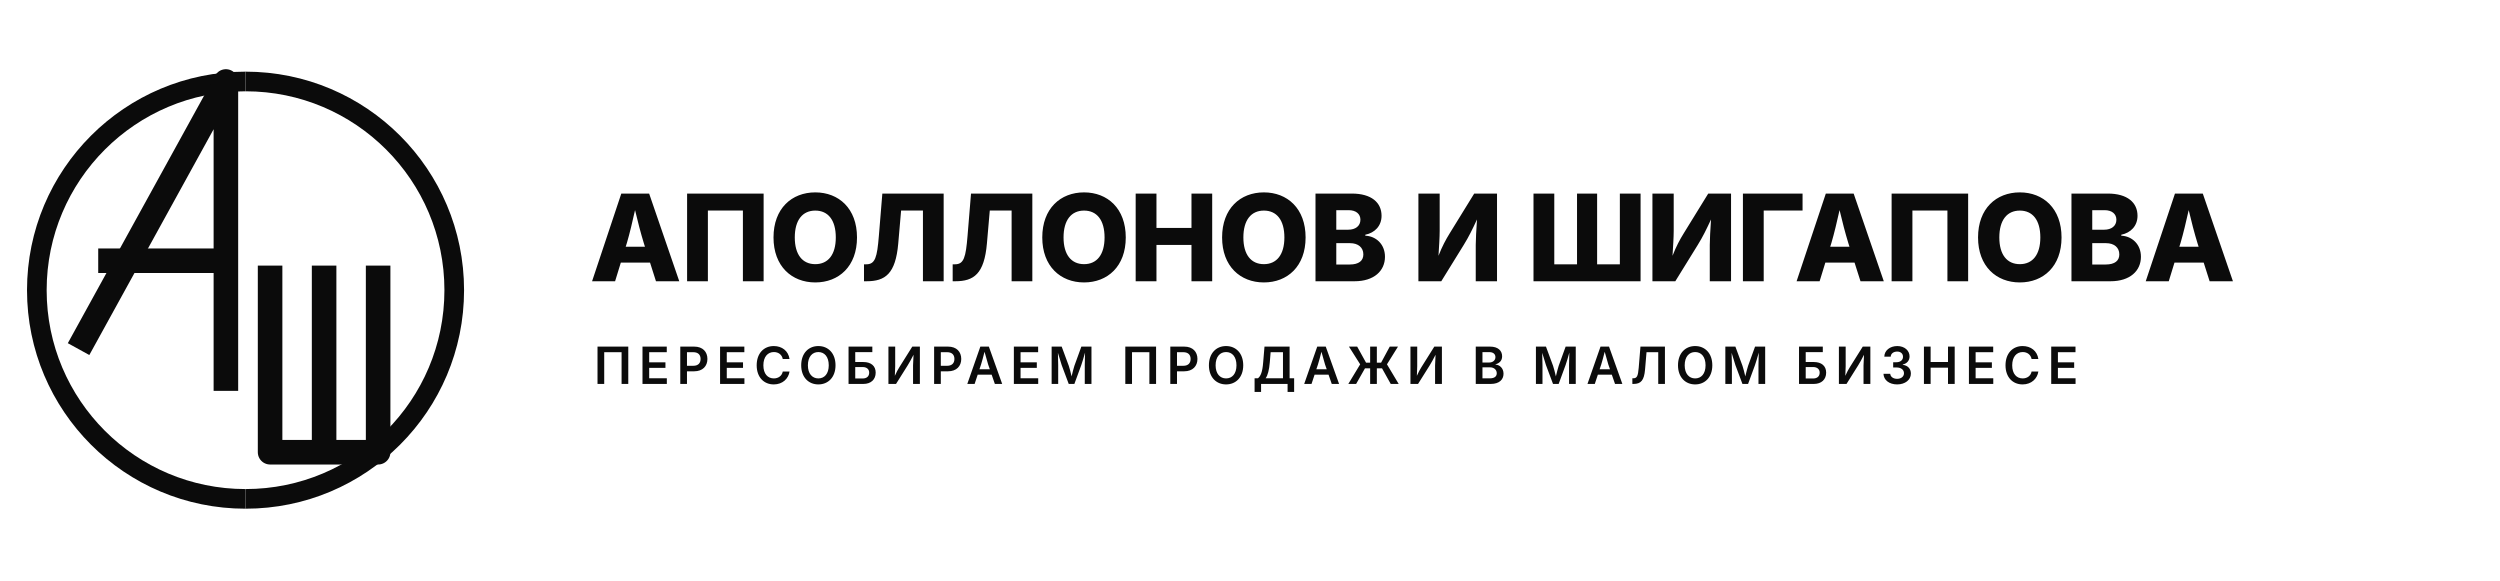
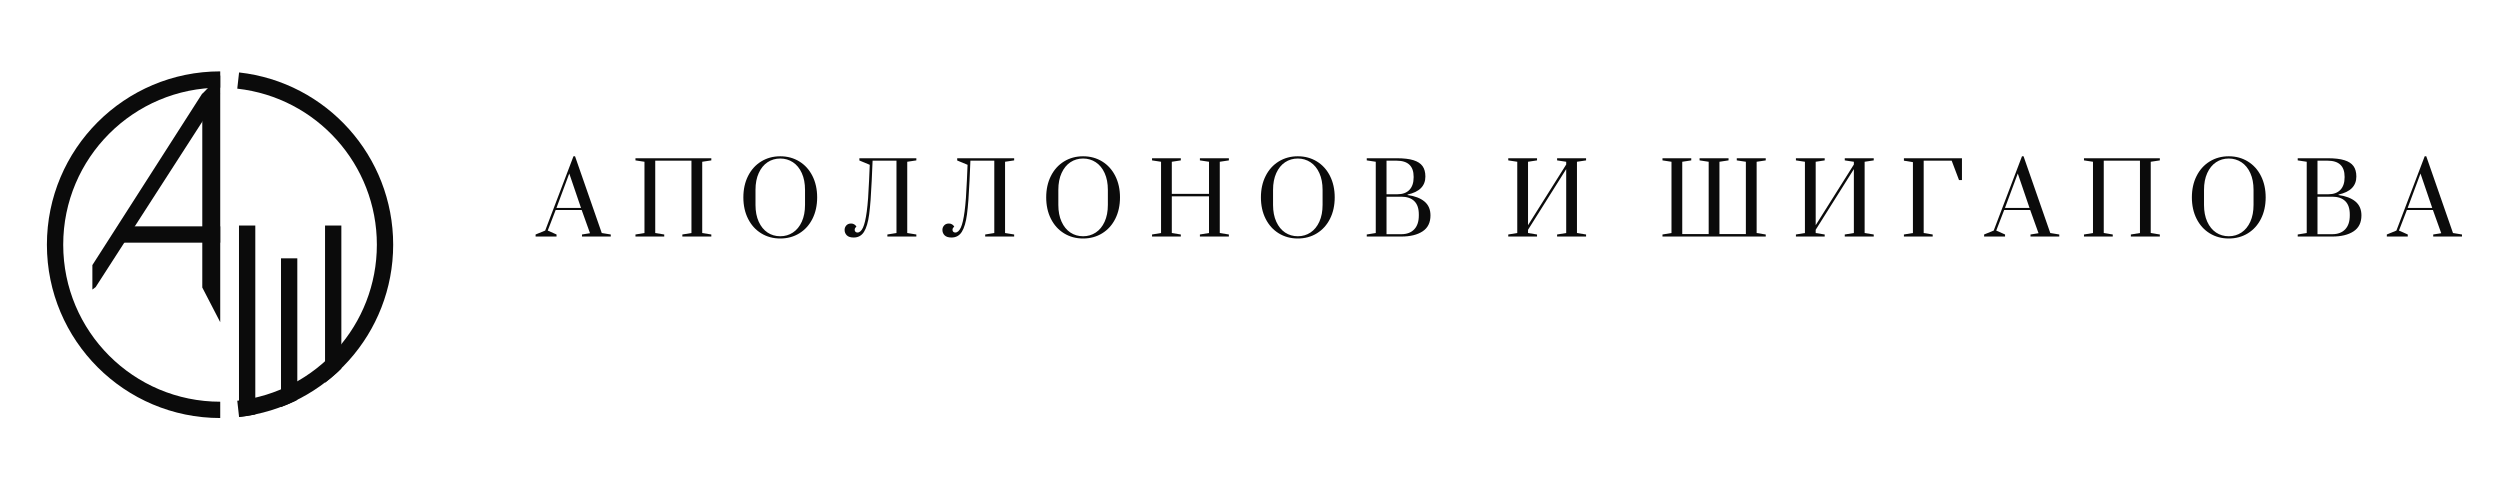
- <svg xmlns="http://www.w3.org/2000/svg" width="560" height="130" viewBox="0 0 560 130" role="img" aria-label="Аполлонов и Шигапова">
-   <g transform="translate(0,10) scale(0.55)" fill="none" stroke-linecap="butt" stroke-linejoin="round">
-     <g stroke-width="8">
-       <path d="M100 15 A85 85 0 0 0 100 185" stroke="#0B0B0B" />
-       <path d="M100 15 A85 85 0 0 1 100 185" stroke="#0B0B0B" />
+ <svg xmlns="http://www.w3.org/2000/svg" width="613" height="120" viewBox="0 0 613 120" role="img" aria-label="Аполлонов и Шигапова">
+   <g transform="translate(4,10) scale(0.5)">
+     <defs>
+       <clipPath id="ringblackh">
+         <circle cx="100" cy="100" r="85" />
+       </clipPath>
+     </defs>
+     <g fill="none" stroke-width="8">
+       <path d="M100 19 A81 81 0 0 0 100 181" stroke="#0B0B0B" />
+       <path d="M108.8 19.5 A81 81 0 0 1 108.8 180.5" stroke="#0B0B0B" />
    </g>
-     <g stroke-width="10">
-       <path d="M92 141 V15 L32 124" stroke="#0B0B0B" />
-       <path d="M40 88 H92" stroke="#0B0B0B" />
-       <path d="M110 90 V166 H154 V90 M132 90 V166" stroke="#0B0B0B" />
+     <g fill="#0B0B0B">
+       <path d="M100 17 L100 138 L91.2 121 L91.2 26 Z" />
+       <path d="M100 26 L91.1 26 L37.3 110 L37.3 122 L38.9 120.8 Z" />
+       <path d="M50 91 H100 V99 H50 Z" />
+     </g>
+     <g fill="#0B0B0B" clip-path="url(#ringblackh)">
+       <rect x="109.2" y="90.6" width="8" height="99" />
+       <rect x="129.8" y="106.7" width="8" height="83" />
+       <rect x="151.4" y="90.6" width="8" height="99" />
    </g>
  </g>
-   <text x="132" y="63" font-family="Inter, 'Helvetica Neue', Arial, sans-serif" font-size="27" font-weight="800" letter-spacing="-0.4" fill="#0B0B0B">АПОЛЛОНОВ И ШИГАПОВА</text>
-   <text x="133" y="86" font-family="Inter, 'Helvetica Neue', Arial, sans-serif" font-size="11.5" font-weight="600" letter-spacing="1.5" fill="#0B0B0B">ПЕРЕСОБИРАЕМ ПРОДАЖИ В МАЛОМ БИЗНЕСЕ</text>
+   <g fill="#0B0B0B" transform="translate(132.00,58.00)">
+     <path transform="translate(0.000,0) scale(0.024,-0.024)" d="M-28 0V21L70 61L359 820H375L648 36L740 21V0H446V21L528 34L443 271H177L96 61L186 21V0ZM185 292H436L316 644Z" />
+     <path transform="translate(22.856,0) scale(0.024,-0.024)" d="M40 0V21L132 36V764L40 778V800H815V778L722 764V36L815 21V0H519V21L612 36V775H242V36L334 21V0Z" />
+     <path transform="translate(48.976,0) scale(0.024,-0.024)" d="M54 400Q54 523 102.0 618.5Q150 714 236.0 767.0Q322 820 431 820Q540 820 626.0 767.0Q712 714 760.0 618.5Q808 523 808 400Q808 277 760.0 181.5Q712 86 626.0 33.0Q540 -20 431 -20Q322 -20 236.0 33.0Q150 86 102.0 181.5Q54 277 54 400ZM684 323V477Q684 576 651.0 648.5Q618 721 560.5 759.0Q503 797 431 797Q358 797 301.0 759.0Q244 721 211.0 648.5Q178 576 178 477V323Q178 224 211.0 151.5Q244 79 301.0 41.0Q358 3 431 3Q503 3 560.5 41.0Q618 79 651.0 151.5Q684 224 684 323Z" />
+     <path transform="translate(75.264,0) scale(0.024,-0.024)" d="M-7 68Q-7 94 10.5 113.5Q28 133 59 133Q77 133 89.5 125.5Q102 118 107.5 110.5Q113 103 114 100Q96 88 96 69Q96 57 103.5 49.0Q111 41 124 41Q157 41 180.5 90.5Q204 140 219.5 256.0Q235 372 243 571L250 733L144 777V800H726V778L633 764V36L726 21V0H430V21L523 36V775H279L270 570Q260 346 244.0 226.5Q228 107 191.5 48.5Q155 -10 86 -10Q38 -10 15.5 12.5Q-7 35 -7 68Z" />
+     <path transform="translate(99.248,0) scale(0.024,-0.024)" d="M-7 68Q-7 94 10.5 113.5Q28 133 59 133Q77 133 89.5 125.5Q102 118 107.5 110.5Q113 103 114 100Q96 88 96 69Q96 57 103.5 49.0Q111 41 124 41Q157 41 180.5 90.5Q204 140 219.5 256.0Q235 372 243 571L250 733L144 777V800H726V778L633 764V36L726 21V0H430V21L523 36V775H279L270 570Q260 346 244.0 226.5Q228 107 191.5 48.5Q155 -10 86 -10Q38 -10 15.5 12.5Q-7 35 -7 68Z" />
+     <path transform="translate(123.232,0) scale(0.024,-0.024)" d="M54 400Q54 523 102.0 618.5Q150 714 236.0 767.0Q322 820 431 820Q540 820 626.0 767.0Q712 714 760.0 618.5Q808 523 808 400Q808 277 760.0 181.5Q712 86 626.0 33.0Q540 -20 431 -20Q322 -20 236.0 33.0Q150 86 102.0 181.5Q54 277 54 400ZM684 323V477Q684 576 651.0 648.5Q618 721 560.5 759.0Q503 797 431 797Q358 797 301.0 759.0Q244 721 211.0 648.5Q178 576 178 477V323Q178 224 211.0 151.5Q244 79 301.0 41.0Q358 3 431 3Q503 3 560.5 41.0Q618 79 651.0 151.5Q684 224 684 323Z" />
+     <path transform="translate(149.520,0) scale(0.024,-0.024)" d="M40 0V21L132 36V764L40 778V800H334V778L242 764V436H622V764L529 778V800H825V778L732 764V36L825 21V0H529V21L622 36V411H242V36L334 21V0Z" />
+     <path transform="translate(175.880,0) scale(0.024,-0.024)" d="M54 400Q54 523 102.0 618.5Q150 714 236.0 767.0Q322 820 431 820Q540 820 626.0 767.0Q712 714 760.0 618.5Q808 523 808 400Q808 277 760.0 181.5Q712 86 626.0 33.0Q540 -20 431 -20Q322 -20 236.0 33.0Q150 86 102.0 181.5Q54 277 54 400ZM684 323V477Q684 576 651.0 648.5Q618 721 560.5 759.0Q503 797 431 797Q358 797 301.0 759.0Q244 721 211.0 648.5Q178 576 178 477V323Q178 224 211.0 151.5Q244 79 301.0 41.0Q358 3 431 3Q503 3 560.5 41.0Q618 79 651.0 151.5Q684 224 684 323Z" />
+     <path transform="translate(202.168,0) scale(0.024,-0.024)" d="M40 21 132 36V764L40 778V800H345Q453 800 517.0 780.0Q581 760 610.0 719.5Q639 679 639 613Q639 469 457 429V424Q568 409 629.5 358.0Q691 307 691 216Q691 106 610.5 53.0Q530 0 393 0H40ZM353 432Q433 432 476.0 477.0Q519 522 519 605V611Q519 775 345 775H242V432ZM393 24Q478 24 525.0 73.5Q572 123 572 215V226Q572 317 525.5 362.0Q479 407 393 407H242V24Z" />
+     <path transform="translate(236.984,0) scale(0.024,-0.024)" d="M35 0V21L127 36V764L35 778V800H329V778L237 764V116L627 736V764L534 778V800H830V778L737 764V36L830 21V0H534V21L627 36V689L237 69V36L329 21V0Z" />
+     <path transform="translate(274.680,0) scale(0.024,-0.024)" d="M40 0V21L132 36V764L40 778V800H334V778L242 764V25H512V764L420 778H419V800H715V778H714L622 764V25H892V764L799 778V800H1095V778L1002 764V36L1095 21V0Z" />
+     <path transform="translate(307.520,0) scale(0.024,-0.024)" d="M35 0V21L127 36V764L35 778V800H329V778L237 764V116L627 736V764L534 778V800H830V778L737 764V36L830 21V0H534V21L627 36V689L237 69V36L329 21V0Z" />
+     <path transform="translate(333.880,0) scale(0.024,-0.024)" d="M40 0V21L132 36V760L40 775V800H633V577H603L528 775H242V36L334 21V0Z" />
+     <path transform="translate(355.176,0) scale(0.024,-0.024)" d="M-28 0V21L70 61L359 820H375L648 36L740 21V0H446V21L528 34L443 271H177L96 61L186 21V0ZM185 292H436L316 644Z" />
+     <path transform="translate(378.032,0) scale(0.024,-0.024)" d="M40 0V21L132 36V764L40 778V800H815V778L722 764V36L815 21V0H519V21L612 36V775H242V36L334 21V0Z" />
+     <path transform="translate(404.152,0) scale(0.024,-0.024)" d="M54 400Q54 523 102.0 618.5Q150 714 236.0 767.0Q322 820 431 820Q540 820 626.0 767.0Q712 714 760.0 618.5Q808 523 808 400Q808 277 760.0 181.5Q712 86 626.0 33.0Q540 -20 431 -20Q322 -20 236.0 33.0Q150 86 102.0 181.5Q54 277 54 400ZM684 323V477Q684 576 651.0 648.5Q618 721 560.5 759.0Q503 797 431 797Q358 797 301.0 759.0Q244 721 211.0 648.5Q178 576 178 477V323Q178 224 211.0 151.5Q244 79 301.0 41.0Q358 3 431 3Q503 3 560.5 41.0Q618 79 651.0 151.5Q684 224 684 323Z" />
+     <path transform="translate(430.440,0) scale(0.024,-0.024)" d="M40 21 132 36V764L40 778V800H345Q453 800 517.0 780.0Q581 760 610.0 719.5Q639 679 639 613Q639 469 457 429V424Q568 409 629.5 358.0Q691 307 691 216Q691 106 610.5 53.0Q530 0 393 0H40ZM353 432Q433 432 476.0 477.0Q519 522 519 605V611Q519 775 345 775H242V432ZM393 24Q478 24 525.0 73.5Q572 123 572 215V226Q572 317 525.5 362.0Q479 407 393 407H242V24Z" />
+     <path transform="translate(453.920,0) scale(0.024,-0.024)" d="M-28 0V21L70 61L359 820H375L648 36L740 21V0H446V21L528 34L443 271H177L96 61L186 21V0ZM185 292H436L316 644Z" />
+   </g>
</svg>
